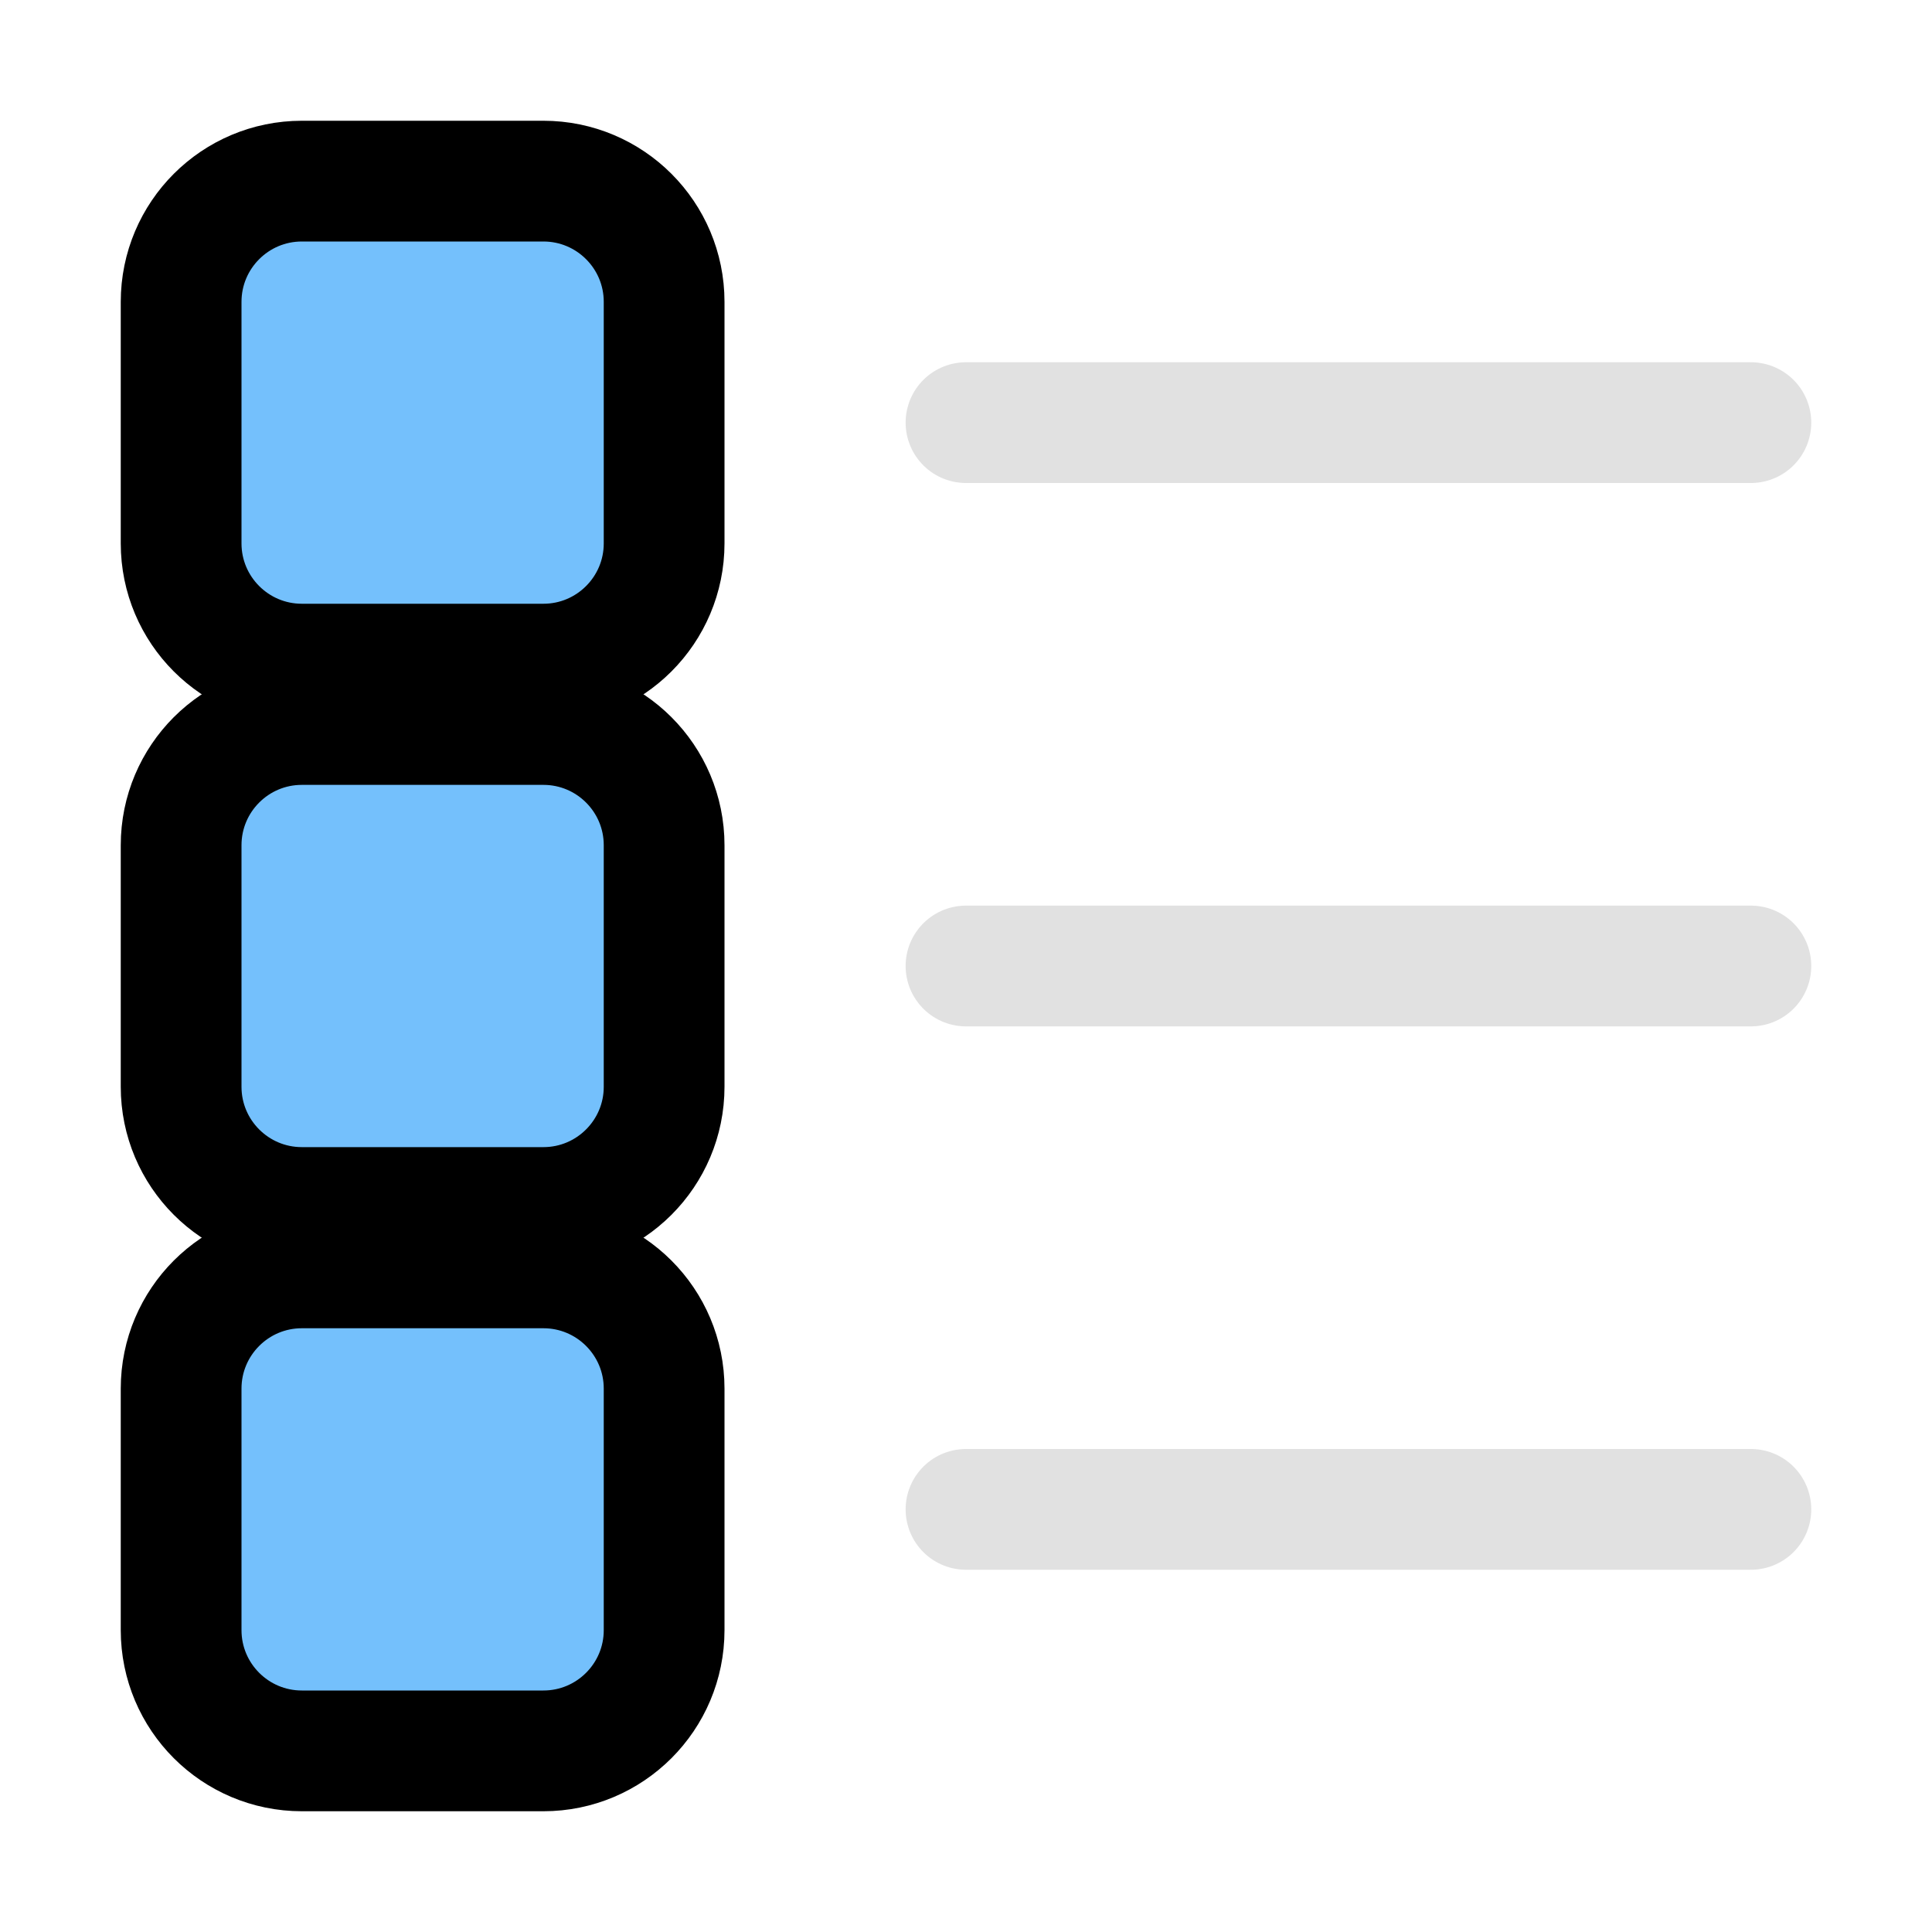
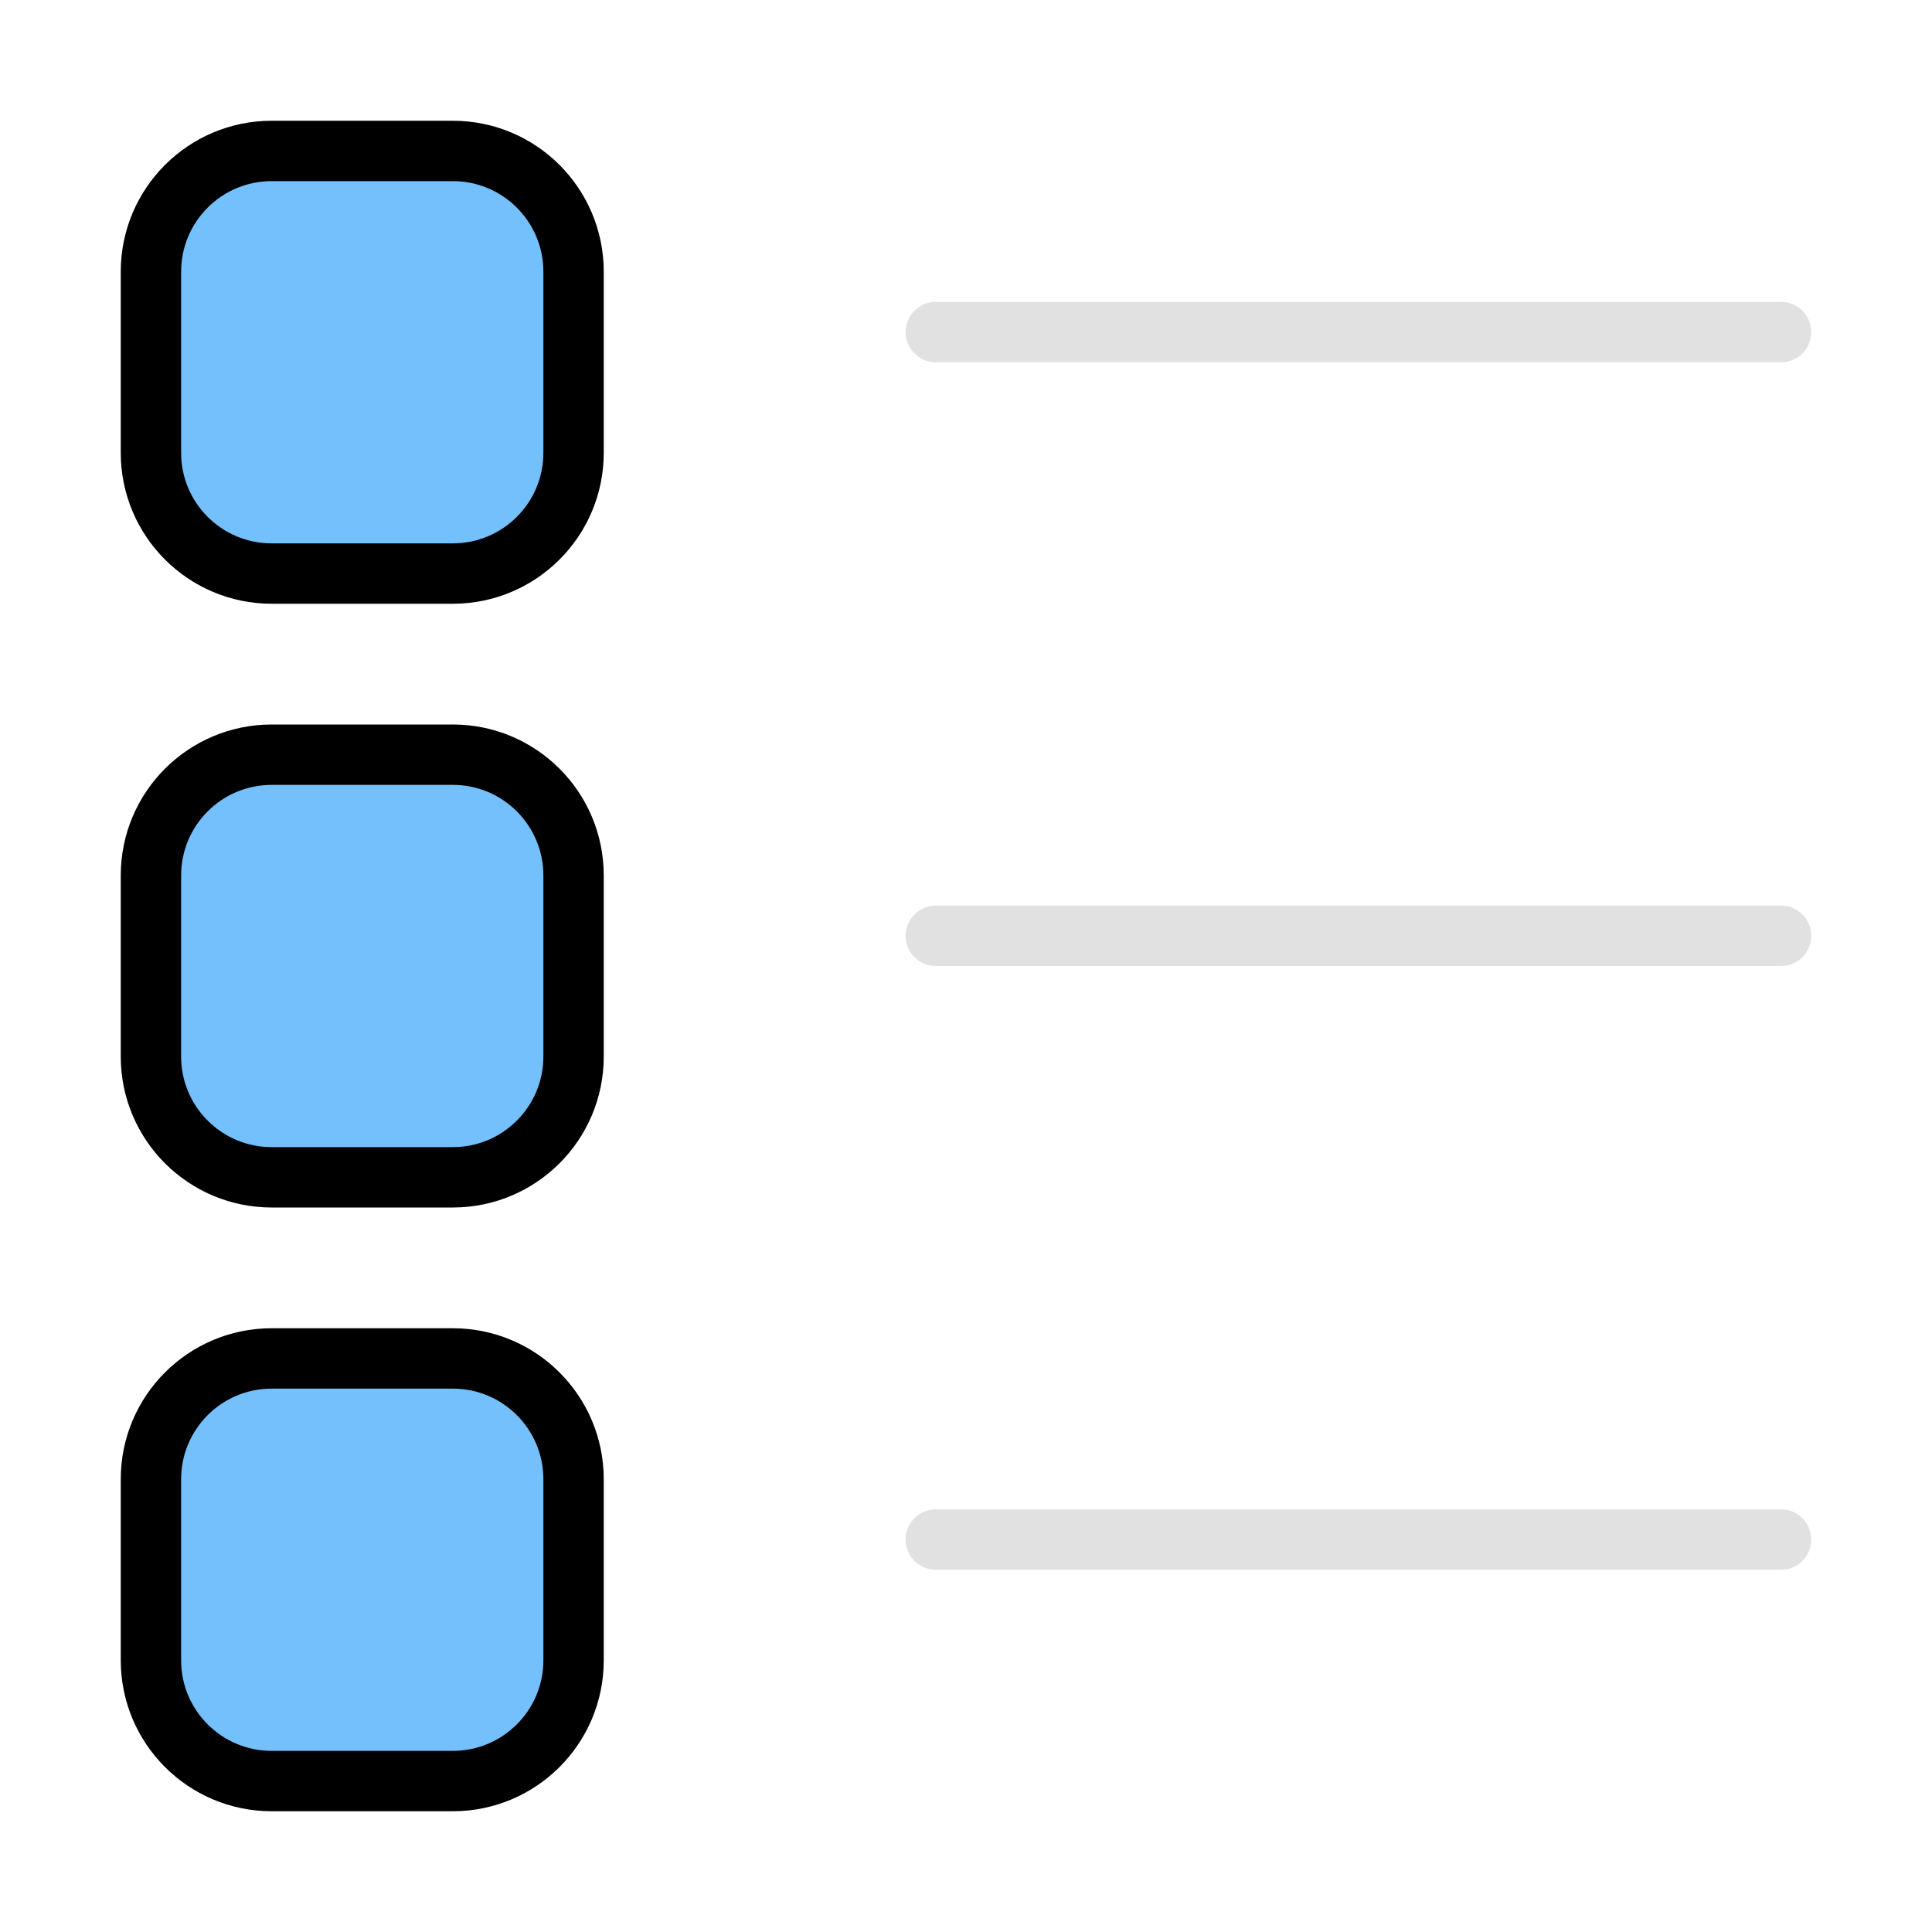
- <svg xmlns="http://www.w3.org/2000/svg" aria-hidden="true" fill="none" stroke-linecap="round" stroke-linejoin="round" viewBox="0 0 16 16">
-   <rect fill="#74c0fc" height="4" rx="1" stroke="#000000" width="4" x="1.5" y="1.5" />
-   <rect fill="#74c0fc" height="4" rx="1" stroke="#000000" width="4" x="1.5" y="6" />
-   <rect fill="#74c0fc" height="4" rx="1" stroke="#000000" width="4" x="1.5" y="10.5" />
-   <path d="M8 3.5H14.5M8 8H14.5M8 12.5H14.5" stroke="#e1e1e1" />
+ <svg xmlns="http://www.w3.org/2000/svg" aria-hidden="true" fill="none" stroke-linecap="round" stroke-linejoin="round" stroke-width="0.5" viewBox="0 0 16 16">
+   <rect fill="#74c0fc" height="3.5" rx="1" stroke="#000000" width="3.5" x="1.25" y="1.25" />
+   <rect fill="#74c0fc" height="3.5" rx="1" stroke="#000000" width="3.5" x="1.25" y="6.25" />
+   <rect fill="#74c0fc" height="3.5" rx="1" stroke="#000000" width="3.5" x="1.25" y="11.25" />
+   <path d="M7.75 2.75H14.75M7.75 7.75H14.75M7.75 12.75H14.75" stroke="#e1e1e1" />
</svg>
